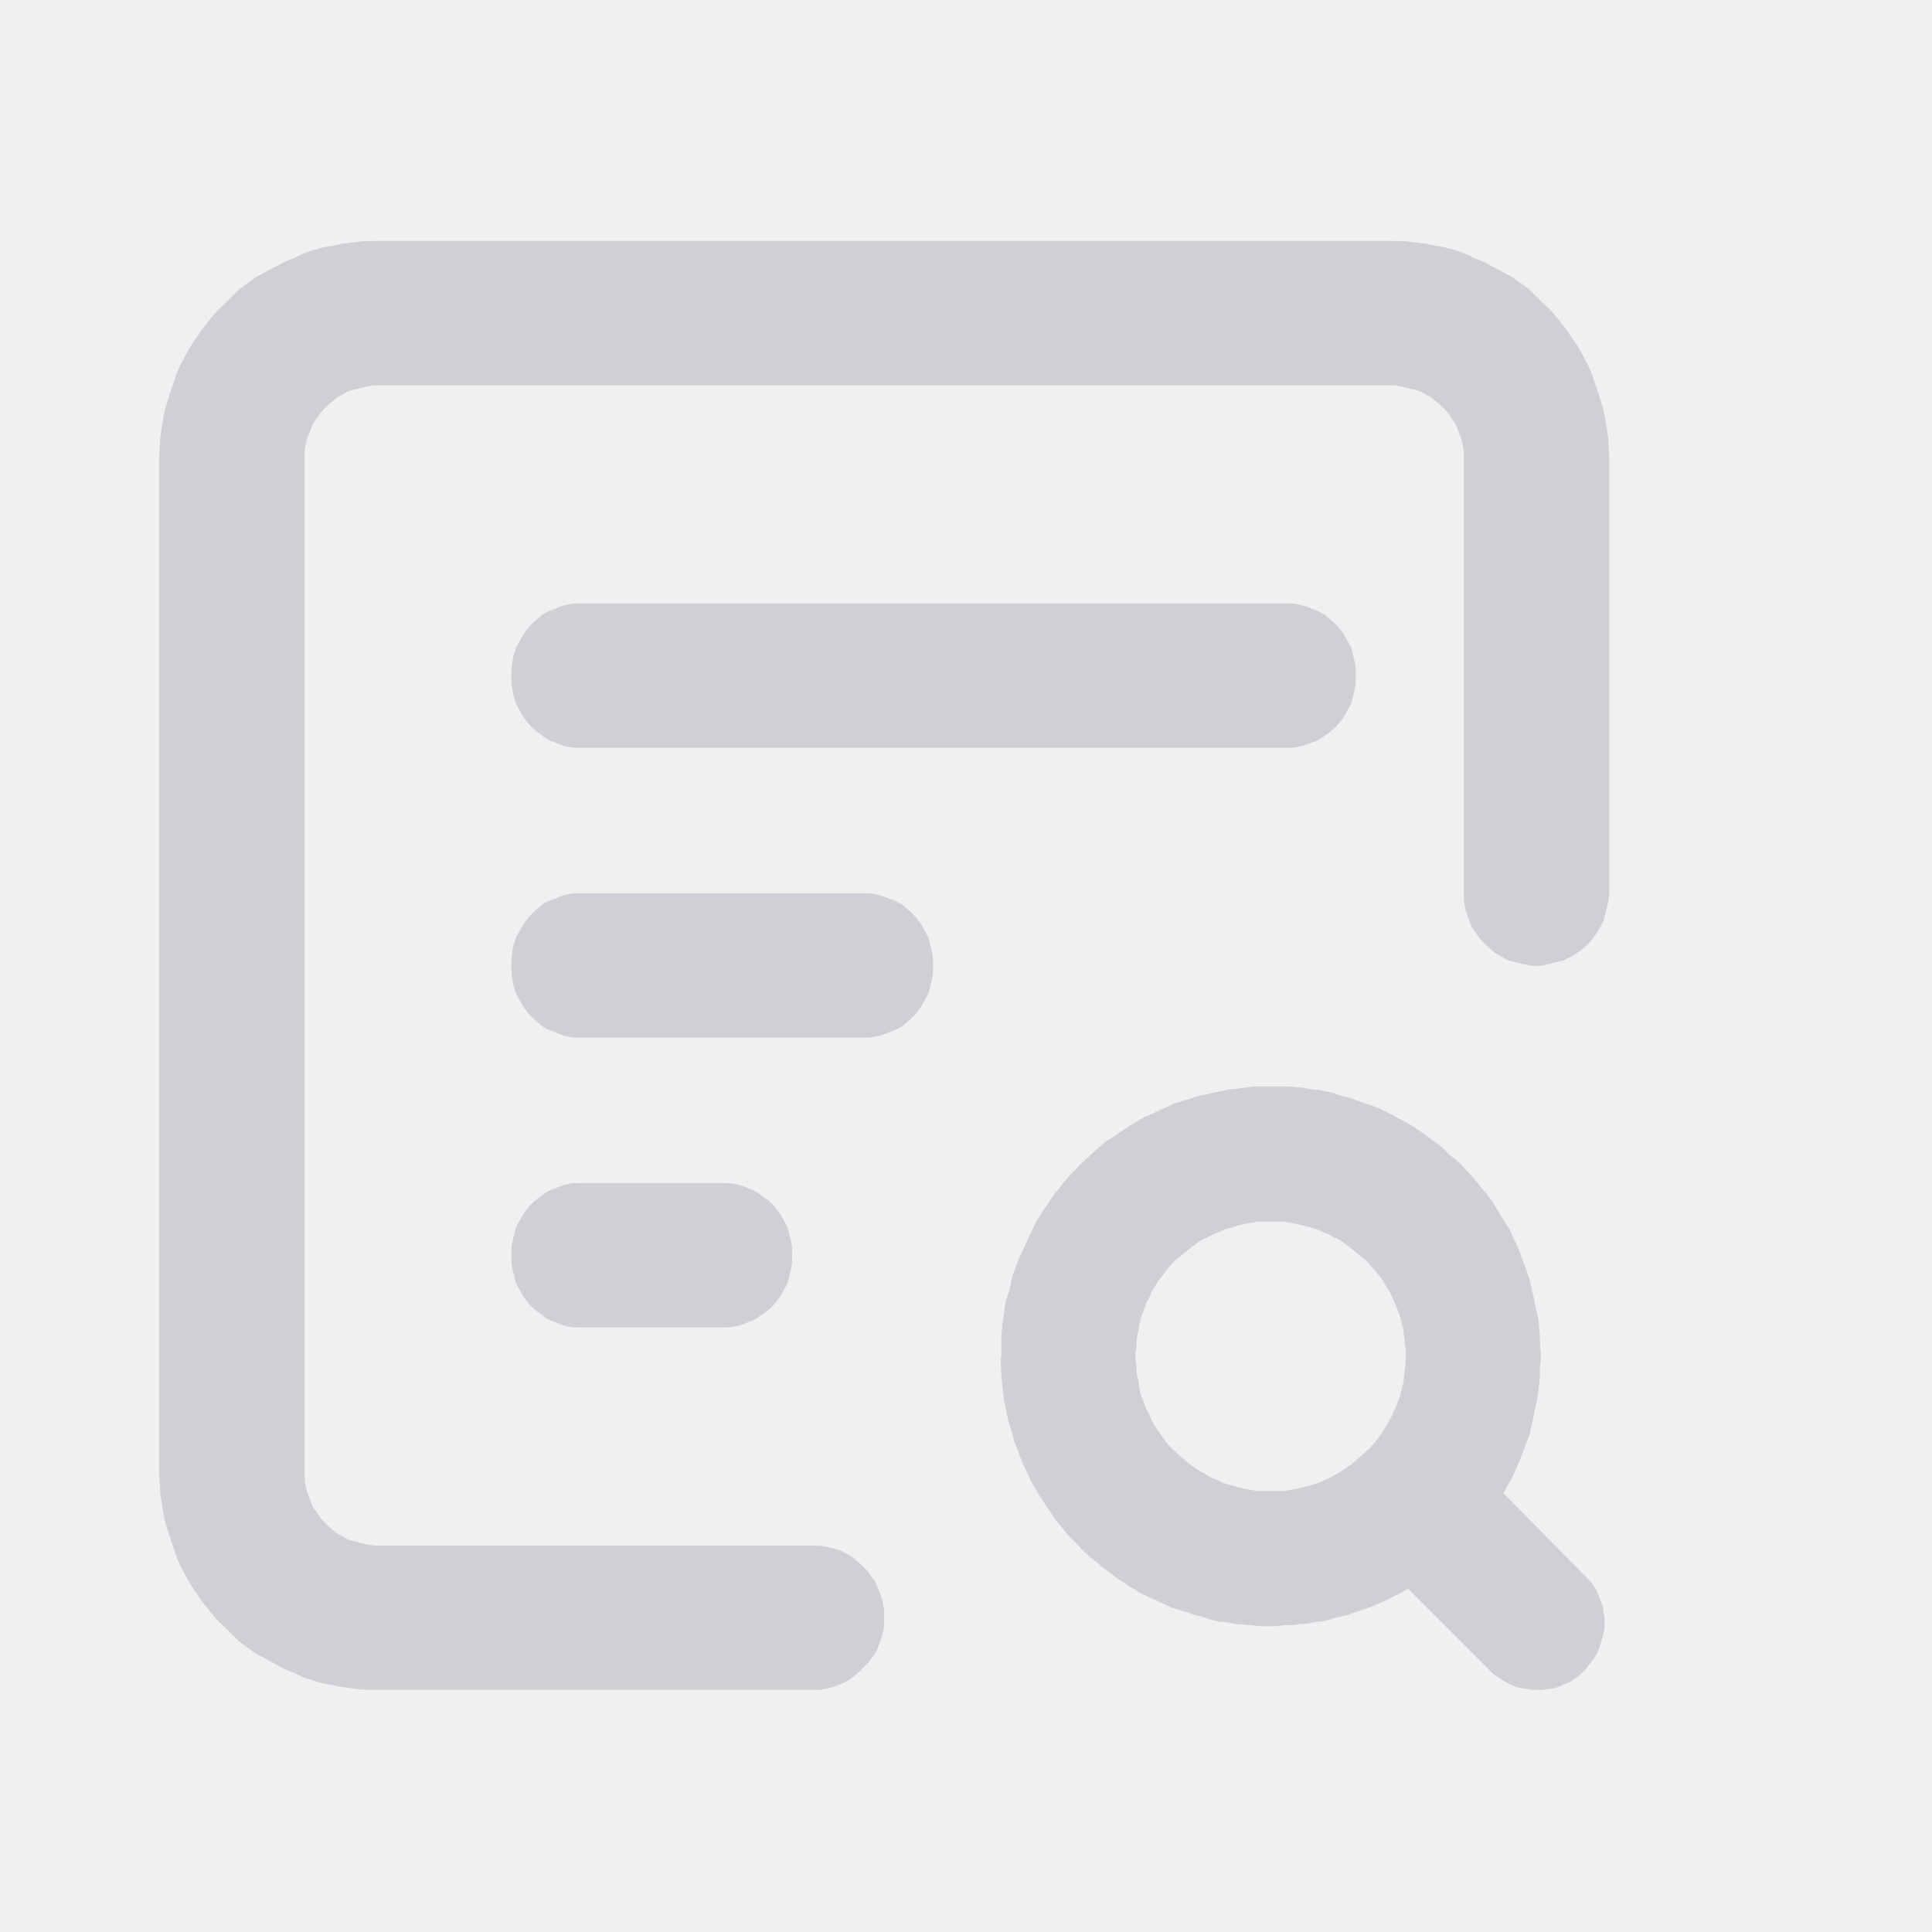
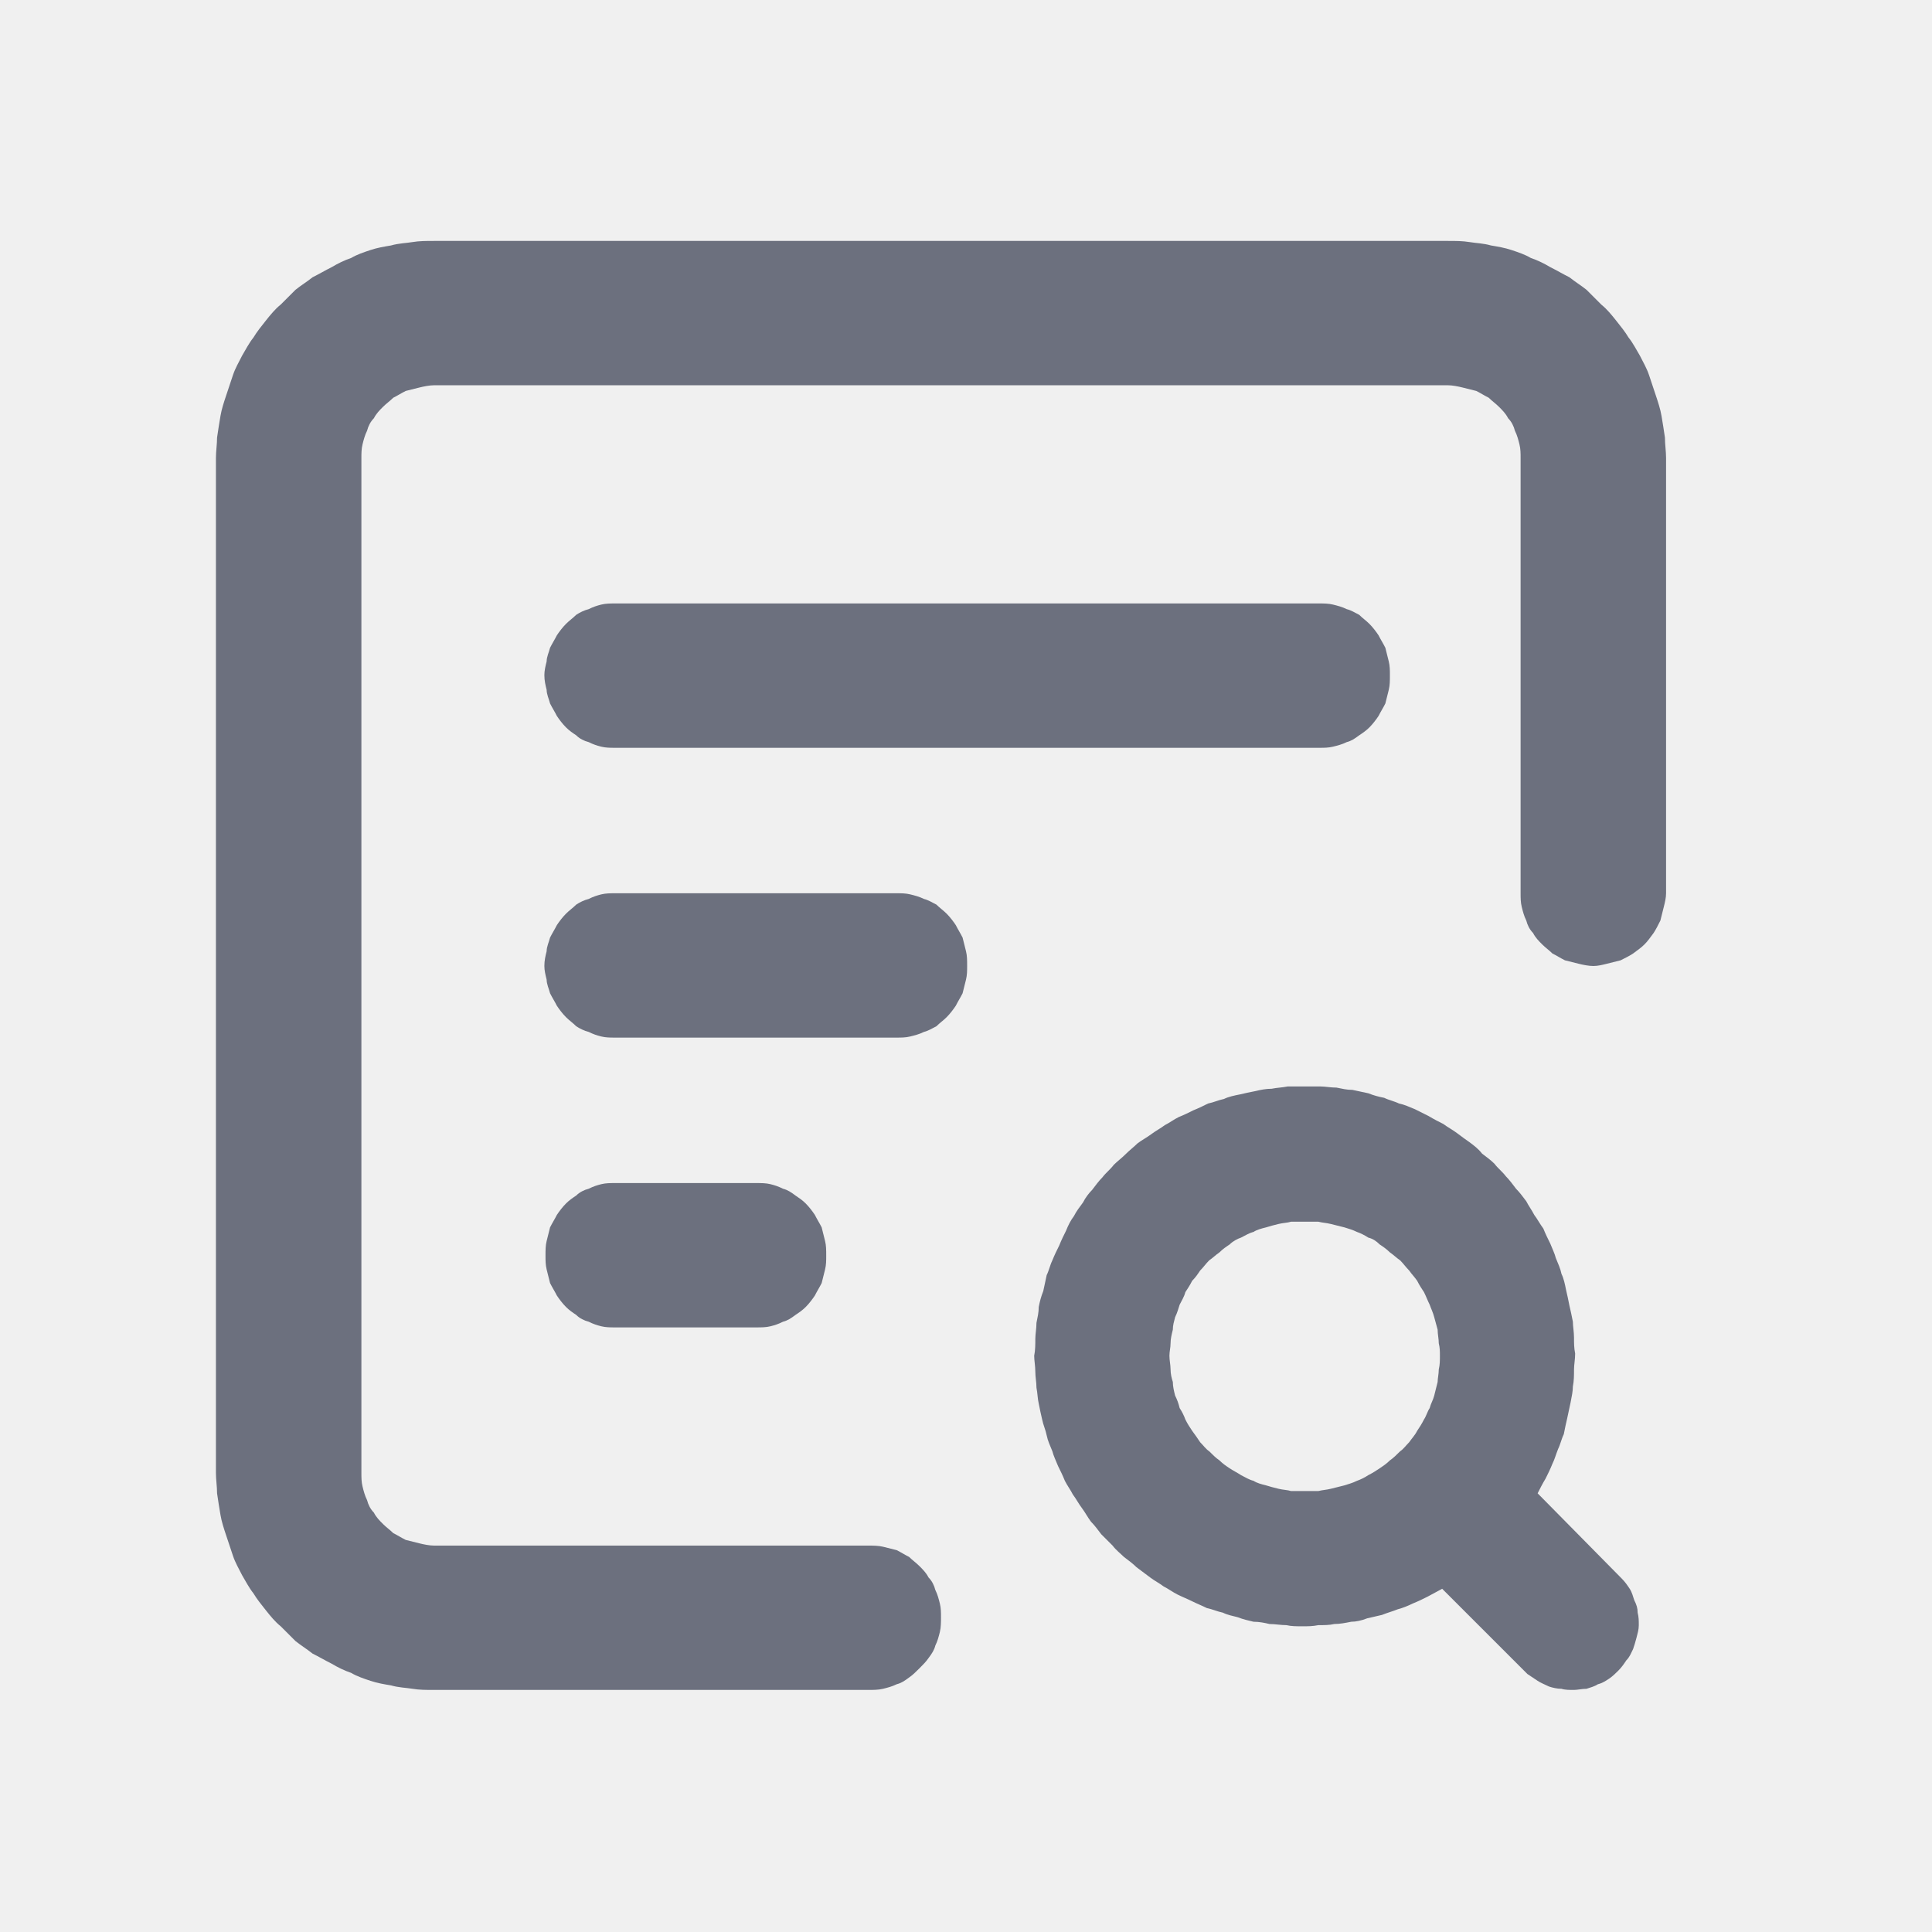
<svg xmlns="http://www.w3.org/2000/svg" width="17" height="17" viewBox="0 0 17 17" fill="none">
  <defs>
    <clipPath id="clip112_1">
-       <rect id="document_query_line.svg" width="17" height="17" fill="white" fill-opacity="0" />
+       <rect id="query" width="17" height="17" fill="white" fill-opacity="0" />
    </clipPath>
  </defs>
  <g clip-path="url(#clip112_1)">
-     <path id="path" d="M13.23 13.14C13.25 13.1 13.27 13.06 13.3 13.01C13.32 12.97 13.34 12.93 13.36 12.88C13.38 12.84 13.39 12.8 13.41 12.75C13.43 12.71 13.44 12.66 13.46 12.62C13.47 12.57 13.48 12.52 13.49 12.48C13.5 12.43 13.51 12.39 13.52 12.34C13.53 12.29 13.54 12.24 13.54 12.2C13.55 12.15 13.55 12.1 13.55 12.05C13.55 12.01 13.56 11.96 13.56 11.91C13.55 11.86 13.55 11.82 13.55 11.77C13.55 11.72 13.54 11.67 13.54 11.63C13.53 11.58 13.52 11.53 13.51 11.49C13.5 11.44 13.49 11.39 13.48 11.35C13.47 11.3 13.46 11.25 13.44 11.21C13.43 11.16 13.41 11.12 13.39 11.07C13.38 11.03 13.36 10.99 13.34 10.94C13.32 10.9 13.3 10.86 13.28 10.81C13.25 10.77 13.23 10.73 13.2 10.69C13.18 10.65 13.15 10.61 13.13 10.57C13.1 10.53 13.07 10.49 13.04 10.46C13.01 10.42 12.98 10.38 12.95 10.35C12.92 10.31 12.88 10.28 12.85 10.24C12.82 10.21 12.78 10.18 12.74 10.15C12.71 10.11 12.67 10.08 12.63 10.05C12.6 10.03 12.56 10 12.52 9.97C12.48 9.94 12.44 9.92 12.4 9.89C12.36 9.87 12.32 9.85 12.27 9.82C12.23 9.8 12.19 9.78 12.15 9.76C12.1 9.74 12.06 9.72 12.01 9.71C11.97 9.69 11.92 9.68 11.88 9.66C11.83 9.65 11.79 9.64 11.74 9.62C11.69 9.61 11.65 9.6 11.6 9.59C11.55 9.59 11.51 9.58 11.46 9.57C11.41 9.57 11.36 9.56 11.32 9.56C11.27 9.56 11.22 9.56 11.17 9.56C11.13 9.56 11.08 9.56 11.03 9.56C10.98 9.57 10.94 9.57 10.89 9.58C10.84 9.58 10.79 9.59 10.75 9.6C10.7 9.61 10.65 9.62 10.61 9.63C10.56 9.64 10.51 9.65 10.47 9.67C10.42 9.68 10.38 9.7 10.33 9.71C10.29 9.73 10.25 9.75 10.2 9.77C10.16 9.79 10.12 9.81 10.07 9.83C10.03 9.85 9.99 9.88 9.95 9.9C9.91 9.93 9.87 9.95 9.83 9.98C9.79 10.01 9.75 10.03 9.71 10.06C9.68 10.09 9.64 10.12 9.6 10.16C9.57 10.19 9.53 10.22 9.5 10.25C9.47 10.29 9.43 10.32 9.4 10.36C9.37 10.39 9.34 10.43 9.31 10.47C9.28 10.5 9.25 10.54 9.23 10.58C9.2 10.62 9.17 10.66 9.15 10.7C9.12 10.74 9.1 10.78 9.08 10.83C9.06 10.87 9.04 10.91 9.02 10.96C9 11 8.98 11.04 8.96 11.09C8.94 11.13 8.93 11.18 8.91 11.22C8.9 11.27 8.89 11.31 8.88 11.36C8.86 11.41 8.85 11.45 8.84 11.5C8.84 11.55 8.83 11.59 8.82 11.64C8.82 11.69 8.81 11.74 8.81 11.78C8.81 11.83 8.81 11.88 8.81 11.93C8.8 11.97 8.81 12.02 8.81 12.07C8.81 12.12 8.82 12.16 8.82 12.21C8.83 12.26 8.83 12.31 8.84 12.35C8.85 12.4 8.86 12.45 8.87 12.49C8.88 12.54 8.9 12.58 8.91 12.63C8.92 12.68 8.94 12.72 8.96 12.77C8.97 12.81 8.99 12.85 9.01 12.9C9.03 12.94 9.05 12.98 9.07 13.03C9.09 13.07 9.12 13.11 9.14 13.15C9.17 13.19 9.19 13.23 9.22 13.27C9.25 13.31 9.27 13.35 9.3 13.39C9.33 13.42 9.36 13.46 9.39 13.5C9.42 13.53 9.46 13.57 9.49 13.6C9.52 13.64 9.56 13.67 9.59 13.7C9.63 13.73 9.67 13.76 9.7 13.79C9.74 13.82 9.78 13.85 9.82 13.88C9.86 13.91 9.9 13.93 9.94 13.96C9.98 13.98 10.02 14.01 10.06 14.03C10.1 14.05 10.15 14.07 10.19 14.09C10.23 14.11 10.28 14.13 10.32 14.15C10.37 14.16 10.41 14.18 10.46 14.19C10.5 14.21 10.55 14.22 10.59 14.23C10.64 14.25 10.69 14.26 10.73 14.27C10.78 14.27 10.83 14.28 10.87 14.29C10.92 14.29 10.97 14.3 11.02 14.3C11.06 14.31 11.11 14.31 11.16 14.31C11.21 14.31 11.25 14.31 11.3 14.3C11.35 14.3 11.4 14.3 11.44 14.29C11.49 14.29 11.54 14.28 11.59 14.27C11.63 14.27 11.68 14.26 11.73 14.24C11.77 14.23 11.82 14.22 11.86 14.21C11.91 14.19 11.95 14.18 12 14.16C12.04 14.15 12.09 14.13 12.13 14.11C12.18 14.09 12.22 14.07 12.26 14.05C12.3 14.03 12.35 14 12.39 13.98L13.14 14.73C13.17 14.75 13.2 14.77 13.23 14.79C13.26 14.81 13.29 14.82 13.33 14.84C13.36 14.85 13.4 14.86 13.44 14.86C13.47 14.87 13.51 14.87 13.55 14.87C13.58 14.87 13.62 14.86 13.66 14.86C13.69 14.85 13.73 14.84 13.76 14.82C13.8 14.81 13.83 14.79 13.86 14.77C13.89 14.75 13.92 14.72 13.94 14.7C13.97 14.67 13.99 14.64 14.01 14.61C14.04 14.58 14.05 14.55 14.07 14.51C14.08 14.48 14.09 14.45 14.1 14.41C14.11 14.37 14.12 14.34 14.12 14.3C14.12 14.26 14.12 14.23 14.11 14.19C14.11 14.15 14.1 14.12 14.08 14.08C14.07 14.05 14.06 14.01 14.04 13.98C14.02 13.95 14 13.92 13.97 13.89L13.23 13.14ZM9.99 11.93C9.99 11.89 10 11.86 10 11.82C10 11.78 10.01 11.74 10.02 11.7C10.02 11.66 10.03 11.63 10.04 11.59C10.06 11.55 10.07 11.51 10.08 11.48C10.1 11.44 10.12 11.41 10.13 11.37C10.15 11.34 10.17 11.31 10.19 11.27C10.22 11.24 10.24 11.21 10.26 11.18C10.29 11.15 10.31 11.12 10.34 11.09C10.37 11.07 10.4 11.04 10.43 11.02C10.46 10.99 10.49 10.97 10.52 10.95C10.55 10.92 10.59 10.9 10.62 10.89C10.66 10.87 10.69 10.85 10.73 10.84C10.76 10.82 10.8 10.81 10.84 10.8C10.87 10.79 10.91 10.78 10.95 10.77C10.99 10.76 11.03 10.76 11.06 10.75C11.1 10.75 11.14 10.75 11.18 10.75C11.22 10.75 11.26 10.75 11.3 10.75C11.34 10.76 11.37 10.76 11.41 10.77C11.45 10.78 11.49 10.79 11.53 10.8C11.56 10.81 11.6 10.82 11.64 10.84C11.67 10.85 11.71 10.87 11.74 10.89C11.78 10.9 11.81 10.92 11.84 10.95C11.87 10.97 11.9 10.99 11.93 11.02C11.96 11.04 11.99 11.07 12.02 11.09C12.05 11.12 12.07 11.15 12.1 11.18C12.12 11.21 12.15 11.24 12.17 11.27C12.19 11.31 12.21 11.34 12.23 11.37C12.25 11.41 12.26 11.44 12.28 11.48C12.29 11.51 12.31 11.55 12.32 11.59C12.33 11.63 12.34 11.66 12.35 11.7C12.35 11.74 12.36 11.78 12.36 11.82C12.37 11.86 12.37 11.89 12.37 11.93C12.37 11.97 12.37 12.01 12.36 12.05C12.36 12.09 12.35 12.13 12.35 12.16C12.34 12.2 12.33 12.24 12.32 12.28C12.31 12.32 12.29 12.35 12.28 12.39C12.26 12.42 12.25 12.46 12.23 12.49C12.21 12.53 12.19 12.56 12.17 12.59C12.15 12.63 12.12 12.66 12.1 12.69C12.07 12.72 12.05 12.75 12.02 12.77C11.99 12.8 11.96 12.83 11.93 12.85C11.9 12.88 11.87 12.9 11.84 12.92C11.81 12.94 11.78 12.96 11.74 12.98C11.71 13 11.67 13.02 11.64 13.03C11.6 13.05 11.56 13.06 11.53 13.07C11.49 13.08 11.45 13.09 11.41 13.1C11.37 13.11 11.34 13.11 11.3 13.12C11.26 13.12 11.22 13.12 11.18 13.12C11.14 13.12 11.1 13.12 11.06 13.12C11.03 13.11 10.99 13.11 10.95 13.1C10.91 13.09 10.87 13.08 10.84 13.07C10.8 13.06 10.76 13.05 10.73 13.03C10.69 13.02 10.66 13 10.62 12.98C10.59 12.96 10.55 12.94 10.52 12.92C10.49 12.9 10.46 12.88 10.43 12.85C10.4 12.83 10.37 12.8 10.34 12.77C10.31 12.75 10.29 12.72 10.26 12.69C10.24 12.66 10.22 12.63 10.19 12.59C10.17 12.56 10.15 12.53 10.13 12.49C10.12 12.46 10.1 12.42 10.08 12.39C10.07 12.35 10.06 12.32 10.04 12.28C10.03 12.24 10.02 12.2 10.02 12.16C10.01 12.13 10 12.09 10 12.05C10 12.01 9.99 11.97 9.99 11.93Z" fill="#CED0D6" fill-opacity="1" fill-rule="nonzero" />
-     <path id="path" d="M12.24 2.12L3.32 2.12C3.25 2.12 3.19 2.12 3.13 2.13C3.07 2.14 3.01 2.14 2.94 2.16C2.88 2.17 2.82 2.18 2.76 2.2C2.7 2.22 2.64 2.24 2.59 2.27C2.53 2.29 2.47 2.32 2.42 2.35C2.36 2.38 2.31 2.41 2.25 2.44C2.2 2.48 2.15 2.51 2.1 2.55C2.06 2.59 2.01 2.64 1.97 2.68C1.92 2.72 1.88 2.77 1.84 2.82C1.8 2.87 1.76 2.92 1.73 2.97C1.69 3.02 1.66 3.08 1.63 3.13C1.6 3.19 1.57 3.24 1.55 3.3C1.53 3.36 1.51 3.42 1.49 3.48C1.47 3.54 1.45 3.6 1.44 3.66C1.43 3.72 1.42 3.78 1.41 3.85C1.41 3.91 1.4 3.97 1.4 4.03L1.4 12.96C1.4 13.02 1.41 13.08 1.41 13.14C1.42 13.21 1.43 13.27 1.44 13.33C1.45 13.39 1.47 13.45 1.49 13.51C1.51 13.57 1.53 13.63 1.55 13.69C1.57 13.75 1.6 13.8 1.63 13.86C1.66 13.91 1.69 13.97 1.73 14.02C1.76 14.07 1.8 14.12 1.84 14.17C1.88 14.22 1.92 14.27 1.97 14.31C2.01 14.35 2.06 14.4 2.1 14.44C2.15 14.48 2.2 14.51 2.25 14.55C2.31 14.58 2.36 14.61 2.42 14.64C2.47 14.67 2.53 14.7 2.59 14.72C2.64 14.75 2.7 14.77 2.76 14.79C2.82 14.81 2.88 14.82 2.94 14.83C3.01 14.85 3.07 14.85 3.13 14.86C3.19 14.87 3.25 14.87 3.32 14.87L7.14 14.87C7.18 14.87 7.23 14.87 7.27 14.86C7.31 14.85 7.35 14.84 7.39 14.82C7.43 14.81 7.46 14.79 7.5 14.76C7.53 14.74 7.56 14.71 7.59 14.68C7.62 14.65 7.65 14.62 7.67 14.59C7.7 14.55 7.72 14.52 7.73 14.48C7.75 14.44 7.76 14.4 7.77 14.36C7.78 14.32 7.78 14.27 7.78 14.23C7.78 14.19 7.78 14.15 7.77 14.11C7.76 14.07 7.75 14.03 7.73 13.99C7.72 13.95 7.7 13.91 7.67 13.88C7.65 13.84 7.62 13.81 7.59 13.78C7.56 13.75 7.53 13.73 7.5 13.7C7.46 13.68 7.43 13.66 7.39 13.64C7.35 13.63 7.31 13.62 7.27 13.61C7.23 13.6 7.18 13.6 7.14 13.6L3.32 13.6C3.28 13.6 3.23 13.59 3.19 13.58C3.15 13.57 3.11 13.56 3.07 13.55C3.03 13.53 3 13.51 2.96 13.49C2.93 13.46 2.9 13.44 2.87 13.41C2.84 13.38 2.81 13.35 2.79 13.31C2.76 13.28 2.74 13.24 2.73 13.2C2.71 13.16 2.7 13.12 2.69 13.08C2.68 13.04 2.68 13 2.68 12.96L2.68 4.03C2.68 3.99 2.68 3.95 2.69 3.91C2.7 3.87 2.71 3.83 2.73 3.79C2.74 3.75 2.76 3.71 2.79 3.68C2.81 3.64 2.84 3.61 2.87 3.58C2.9 3.55 2.93 3.53 2.96 3.5C3 3.48 3.03 3.46 3.07 3.44C3.11 3.43 3.15 3.42 3.19 3.41C3.23 3.4 3.28 3.39 3.32 3.39L12.24 3.39C12.28 3.39 12.33 3.4 12.37 3.41C12.41 3.42 12.45 3.43 12.49 3.44C12.53 3.46 12.56 3.48 12.6 3.5C12.63 3.53 12.66 3.55 12.69 3.58C12.72 3.61 12.75 3.64 12.77 3.68C12.8 3.71 12.82 3.75 12.83 3.79C12.85 3.83 12.86 3.87 12.87 3.91C12.88 3.95 12.88 3.99 12.88 4.03L12.88 7.86C12.88 7.9 12.88 7.94 12.89 7.98C12.9 8.02 12.91 8.06 12.93 8.1C12.94 8.14 12.96 8.18 12.99 8.21C13.01 8.25 13.04 8.28 13.07 8.31C13.1 8.34 13.13 8.36 13.16 8.39C13.2 8.41 13.23 8.43 13.27 8.45C13.31 8.46 13.35 8.47 13.39 8.48C13.43 8.49 13.48 8.5 13.52 8.5C13.56 8.5 13.6 8.49 13.64 8.48C13.68 8.47 13.72 8.46 13.76 8.45C13.8 8.43 13.84 8.41 13.87 8.39C13.91 8.36 13.94 8.34 13.97 8.31C14 8.28 14.02 8.25 14.05 8.21C14.07 8.18 14.09 8.14 14.11 8.1C14.12 8.06 14.13 8.02 14.14 7.98C14.15 7.94 14.16 7.9 14.16 7.86L14.16 4.03C14.16 3.97 14.15 3.91 14.15 3.85C14.14 3.78 14.13 3.72 14.12 3.66C14.11 3.6 14.09 3.54 14.07 3.48C14.05 3.42 14.03 3.36 14.01 3.3C13.99 3.24 13.96 3.19 13.93 3.13C13.9 3.08 13.87 3.02 13.83 2.97C13.8 2.92 13.76 2.87 13.72 2.82C13.68 2.77 13.64 2.72 13.59 2.68C13.55 2.64 13.5 2.59 13.46 2.55C13.41 2.51 13.36 2.48 13.31 2.44C13.25 2.41 13.2 2.38 13.14 2.35C13.09 2.32 13.03 2.29 12.97 2.27C12.92 2.24 12.86 2.22 12.8 2.2C12.74 2.18 12.68 2.17 12.62 2.16C12.55 2.14 12.49 2.14 12.43 2.13C12.37 2.12 12.31 2.12 12.24 2.12Z" fill="#CED0D6" fill-opacity="1" fill-rule="nonzero" />
-     <path id="path" d="M5.11 6.58L11.31 6.58C11.35 6.58 11.39 6.58 11.43 6.57C11.47 6.56 11.51 6.55 11.55 6.53C11.59 6.52 11.62 6.5 11.66 6.47C11.69 6.45 11.72 6.43 11.75 6.4C11.78 6.37 11.81 6.33 11.83 6.3C11.85 6.26 11.87 6.23 11.89 6.19C11.9 6.15 11.91 6.11 11.92 6.07C11.93 6.03 11.93 5.99 11.93 5.94C11.93 5.9 11.93 5.86 11.92 5.82C11.91 5.78 11.9 5.74 11.89 5.7C11.87 5.66 11.85 5.63 11.83 5.59C11.81 5.56 11.78 5.52 11.75 5.49C11.72 5.46 11.69 5.44 11.66 5.41C11.62 5.39 11.59 5.37 11.55 5.36C11.51 5.34 11.47 5.33 11.43 5.32C11.39 5.31 11.35 5.31 11.31 5.31L5.11 5.31C5.07 5.31 5.03 5.31 4.99 5.32C4.95 5.33 4.92 5.34 4.88 5.36C4.84 5.37 4.8 5.39 4.77 5.41C4.74 5.44 4.71 5.46 4.68 5.49C4.65 5.52 4.62 5.56 4.6 5.59C4.58 5.63 4.56 5.66 4.54 5.7C4.53 5.74 4.51 5.78 4.51 5.82C4.5 5.86 4.5 5.9 4.5 5.94C4.5 5.99 4.5 6.03 4.51 6.07C4.51 6.11 4.53 6.15 4.54 6.19C4.56 6.23 4.58 6.26 4.6 6.3C4.62 6.33 4.65 6.37 4.68 6.4C4.71 6.43 4.74 6.45 4.77 6.47C4.8 6.5 4.84 6.52 4.88 6.53C4.92 6.55 4.95 6.56 4.99 6.57C5.03 6.58 5.07 6.58 5.11 6.58ZM8.21 8.5C8.21 8.45 8.21 8.41 8.2 8.37C8.19 8.33 8.18 8.29 8.17 8.25C8.15 8.21 8.13 8.18 8.11 8.14C8.09 8.11 8.06 8.07 8.03 8.04C8 8.01 7.97 7.99 7.94 7.96C7.9 7.94 7.87 7.92 7.83 7.91C7.79 7.89 7.75 7.88 7.71 7.87C7.67 7.86 7.63 7.86 7.59 7.86L5.11 7.86C5.07 7.86 5.03 7.86 4.99 7.87C4.95 7.88 4.92 7.89 4.88 7.91C4.84 7.92 4.8 7.94 4.77 7.96C4.74 7.99 4.71 8.01 4.68 8.04C4.65 8.07 4.62 8.11 4.6 8.14C4.58 8.18 4.56 8.21 4.54 8.25C4.53 8.29 4.51 8.33 4.51 8.37C4.5 8.41 4.5 8.45 4.5 8.5C4.5 8.54 4.5 8.58 4.51 8.62C4.51 8.66 4.53 8.7 4.54 8.74C4.56 8.78 4.58 8.81 4.6 8.85C4.62 8.88 4.65 8.92 4.68 8.95C4.71 8.98 4.74 9 4.77 9.03C4.8 9.05 4.84 9.07 4.88 9.08C4.92 9.1 4.95 9.11 4.99 9.12C5.03 9.13 5.07 9.13 5.11 9.13L7.59 9.13C7.63 9.13 7.67 9.13 7.71 9.12C7.75 9.11 7.79 9.1 7.83 9.08C7.87 9.07 7.9 9.05 7.94 9.03C7.97 9 8 8.98 8.03 8.95C8.06 8.92 8.09 8.88 8.11 8.85C8.13 8.81 8.15 8.78 8.17 8.74C8.18 8.7 8.19 8.66 8.2 8.62C8.21 8.58 8.21 8.54 8.21 8.5ZM5.11 10.41C5.07 10.41 5.03 10.41 4.99 10.42C4.95 10.43 4.92 10.44 4.88 10.46C4.84 10.47 4.8 10.49 4.77 10.52C4.74 10.54 4.71 10.56 4.68 10.59C4.65 10.62 4.62 10.66 4.6 10.69C4.58 10.73 4.56 10.76 4.54 10.8C4.53 10.84 4.52 10.88 4.51 10.92C4.5 10.96 4.5 11 4.5 11.05C4.5 11.09 4.5 11.13 4.51 11.17C4.52 11.21 4.53 11.25 4.54 11.29C4.56 11.33 4.58 11.36 4.6 11.4C4.62 11.43 4.65 11.47 4.68 11.5C4.71 11.53 4.74 11.55 4.77 11.57C4.8 11.6 4.84 11.62 4.88 11.63C4.92 11.65 4.95 11.66 4.99 11.67C5.03 11.68 5.07 11.68 5.11 11.68L6.35 11.68C6.4 11.68 6.44 11.68 6.48 11.67C6.52 11.66 6.55 11.65 6.59 11.63C6.63 11.62 6.66 11.6 6.7 11.57C6.73 11.55 6.76 11.53 6.79 11.5C6.82 11.47 6.85 11.43 6.87 11.4C6.89 11.36 6.91 11.33 6.93 11.29C6.94 11.25 6.95 11.21 6.96 11.17C6.97 11.13 6.97 11.09 6.97 11.05C6.97 11 6.97 10.96 6.96 10.92C6.95 10.88 6.94 10.84 6.93 10.8C6.91 10.76 6.89 10.73 6.87 10.69C6.85 10.66 6.82 10.62 6.79 10.59C6.76 10.56 6.73 10.54 6.7 10.52C6.66 10.49 6.63 10.47 6.59 10.46C6.55 10.44 6.52 10.43 6.48 10.42C6.44 10.41 6.4 10.41 6.35 10.41L5.11 10.41Z" fill="#CED0D6" fill-opacity="1" fill-rule="nonzero" />
+     <path id="path" d="M13.53 13.14C13.55 13.1 13.57 13.06 13.6 13.01C13.62 12.97 13.64 12.93 13.66 12.88C13.68 12.84 13.69 12.8 13.71 12.75C13.73 12.71 13.74 12.66 13.76 12.62C13.77 12.57 13.78 12.52 13.79 12.48C13.8 12.43 13.81 12.39 13.82 12.34C13.83 12.29 13.84 12.24 13.84 12.2C13.85 12.15 13.85 12.1 13.85 12.05C13.85 12.01 13.86 11.96 13.86 11.91C13.85 11.86 13.85 11.82 13.85 11.77C13.85 11.72 13.84 11.67 13.84 11.63C13.83 11.58 13.82 11.53 13.81 11.49C13.8 11.44 13.79 11.39 13.78 11.35C13.77 11.3 13.76 11.25 13.74 11.21C13.73 11.16 13.71 11.12 13.69 11.07C13.68 11.03 13.66 10.99 13.64 10.94C13.62 10.9 13.6 10.86 13.58 10.81C13.55 10.77 13.53 10.73 13.5 10.69C13.48 10.65 13.45 10.61 13.43 10.57C13.4 10.53 13.37 10.49 13.34 10.46C13.31 10.42 13.28 10.38 13.25 10.35C13.22 10.31 13.18 10.28 13.15 10.24C13.12 10.21 13.08 10.18 13.04 10.15C13.01 10.11 12.97 10.08 12.93 10.05C12.9 10.03 12.86 10 12.82 9.97C12.78 9.94 12.74 9.92 12.7 9.89C12.66 9.87 12.62 9.85 12.57 9.82C12.53 9.8 12.49 9.78 12.45 9.76C12.4 9.74 12.36 9.72 12.31 9.71C12.27 9.69 12.22 9.68 12.18 9.66C12.13 9.65 12.09 9.64 12.04 9.62C11.99 9.61 11.95 9.6 11.9 9.59C11.85 9.59 11.81 9.58 11.76 9.57C11.71 9.57 11.66 9.56 11.62 9.56C11.57 9.56 11.52 9.56 11.47 9.56C11.43 9.56 11.38 9.56 11.33 9.56C11.28 9.57 11.24 9.57 11.19 9.58C11.14 9.58 11.09 9.59 11.05 9.6C11 9.61 10.95 9.62 10.91 9.63C10.86 9.64 10.81 9.65 10.77 9.67C10.72 9.68 10.68 9.7 10.63 9.71C10.59 9.73 10.55 9.75 10.5 9.77C10.46 9.79 10.42 9.81 10.37 9.83C10.33 9.85 10.29 9.88 10.25 9.9C10.21 9.93 10.17 9.95 10.13 9.98C10.09 10.01 10.05 10.03 10.01 10.06C9.98 10.09 9.94 10.12 9.9 10.16C9.87 10.19 9.83 10.22 9.8 10.25C9.77 10.29 9.73 10.32 9.7 10.36C9.67 10.39 9.64 10.43 9.61 10.47C9.58 10.5 9.55 10.54 9.53 10.58C9.5 10.62 9.47 10.66 9.45 10.7C9.42 10.74 9.4 10.78 9.38 10.83C9.36 10.87 9.34 10.91 9.32 10.96C9.3 11 9.28 11.04 9.26 11.09C9.24 11.13 9.23 11.18 9.21 11.22C9.2 11.27 9.19 11.31 9.18 11.36C9.16 11.41 9.15 11.45 9.14 11.5C9.14 11.55 9.13 11.59 9.12 11.64C9.12 11.69 9.11 11.74 9.11 11.78C9.11 11.83 9.11 11.88 9.1 11.93C9.1 11.97 9.11 12.02 9.11 12.07C9.11 12.12 9.12 12.16 9.12 12.21C9.13 12.26 9.13 12.31 9.14 12.35C9.15 12.4 9.16 12.45 9.17 12.49C9.18 12.54 9.2 12.58 9.21 12.63C9.22 12.68 9.24 12.72 9.26 12.77C9.27 12.81 9.29 12.85 9.31 12.9C9.33 12.94 9.35 12.98 9.37 13.03C9.39 13.07 9.42 13.11 9.44 13.15C9.47 13.19 9.49 13.23 9.52 13.27C9.55 13.31 9.57 13.35 9.6 13.39C9.63 13.42 9.66 13.46 9.69 13.5C9.72 13.53 9.76 13.57 9.79 13.6C9.82 13.64 9.86 13.67 9.89 13.7C9.93 13.73 9.97 13.76 10 13.79C10.04 13.82 10.08 13.85 10.12 13.88C10.16 13.91 10.2 13.93 10.24 13.96C10.28 13.98 10.32 14.01 10.36 14.03C10.4 14.05 10.45 14.07 10.49 14.09C10.53 14.11 10.58 14.13 10.62 14.15C10.67 14.16 10.71 14.18 10.76 14.19C10.8 14.21 10.85 14.22 10.89 14.23C10.94 14.25 10.99 14.26 11.03 14.27C11.08 14.27 11.13 14.28 11.17 14.29C11.22 14.29 11.27 14.3 11.32 14.3C11.36 14.31 11.41 14.31 11.46 14.31C11.51 14.31 11.55 14.31 11.6 14.3C11.65 14.3 11.7 14.3 11.74 14.29C11.79 14.29 11.84 14.28 11.89 14.27C11.93 14.27 11.98 14.26 12.03 14.24C12.07 14.23 12.12 14.22 12.16 14.21C12.21 14.19 12.25 14.18 12.3 14.16C12.34 14.15 12.39 14.13 12.43 14.11C12.48 14.09 12.52 14.07 12.56 14.05C12.6 14.03 12.65 14 12.69 13.98L13.44 14.73C13.47 14.75 13.5 14.77 13.53 14.79C13.56 14.81 13.59 14.82 13.63 14.84C13.66 14.85 13.7 14.86 13.74 14.86C13.77 14.87 13.81 14.87 13.85 14.87C13.88 14.87 13.92 14.86 13.96 14.86C13.99 14.85 14.03 14.84 14.06 14.82C14.1 14.81 14.13 14.79 14.16 14.77C14.19 14.75 14.22 14.72 14.24 14.7C14.27 14.67 14.29 14.64 14.31 14.61C14.34 14.58 14.35 14.55 14.37 14.51C14.38 14.48 14.39 14.45 14.4 14.41C14.41 14.37 14.42 14.34 14.42 14.3C14.42 14.26 14.42 14.23 14.41 14.19C14.41 14.15 14.4 14.12 14.38 14.08C14.37 14.05 14.36 14.01 14.34 13.98C14.32 13.95 14.3 13.92 14.27 13.89L13.53 13.14ZM10.29 11.93C10.29 11.89 10.3 11.86 10.3 11.82C10.3 11.78 10.31 11.74 10.32 11.7C10.32 11.66 10.33 11.63 10.34 11.59C10.36 11.55 10.37 11.51 10.38 11.48C10.4 11.44 10.42 11.41 10.43 11.37C10.45 11.34 10.47 11.31 10.49 11.27C10.52 11.24 10.54 11.21 10.56 11.18C10.59 11.15 10.61 11.12 10.64 11.09C10.67 11.07 10.7 11.04 10.73 11.02C10.76 10.99 10.79 10.97 10.82 10.95C10.85 10.92 10.89 10.9 10.92 10.89C10.96 10.87 10.99 10.85 11.03 10.84C11.06 10.82 11.1 10.81 11.14 10.8C11.17 10.79 11.21 10.78 11.25 10.77C11.29 10.76 11.33 10.76 11.36 10.75C11.4 10.75 11.44 10.75 11.48 10.75C11.52 10.75 11.56 10.75 11.6 10.75C11.64 10.76 11.67 10.76 11.71 10.77C11.75 10.78 11.79 10.79 11.83 10.8C11.86 10.81 11.9 10.82 11.94 10.84C11.97 10.85 12.01 10.87 12.04 10.89C12.08 10.9 12.11 10.92 12.14 10.95C12.17 10.97 12.2 10.99 12.23 11.02C12.26 11.04 12.29 11.07 12.32 11.09C12.35 11.12 12.37 11.15 12.4 11.18C12.42 11.21 12.45 11.24 12.47 11.27C12.49 11.31 12.51 11.34 12.53 11.37C12.55 11.41 12.56 11.44 12.58 11.48C12.59 11.51 12.61 11.55 12.62 11.59C12.63 11.63 12.64 11.66 12.65 11.7C12.65 11.74 12.66 11.78 12.66 11.82C12.67 11.86 12.67 11.89 12.67 11.93C12.67 11.97 12.67 12.01 12.66 12.05C12.66 12.09 12.65 12.13 12.65 12.16C12.64 12.2 12.63 12.24 12.62 12.28C12.61 12.32 12.59 12.35 12.58 12.39C12.56 12.42 12.55 12.46 12.53 12.49C12.51 12.53 12.49 12.56 12.47 12.59C12.45 12.63 12.42 12.66 12.4 12.69C12.37 12.72 12.35 12.75 12.32 12.77C12.29 12.8 12.26 12.83 12.23 12.85C12.2 12.88 12.17 12.9 12.14 12.92C12.11 12.94 12.08 12.96 12.04 12.98C12.01 13 11.97 13.02 11.94 13.03C11.9 13.05 11.86 13.06 11.83 13.07C11.79 13.08 11.75 13.09 11.71 13.1C11.67 13.11 11.64 13.11 11.6 13.12C11.56 13.12 11.52 13.12 11.48 13.12C11.44 13.12 11.4 13.12 11.36 13.12C11.33 13.11 11.29 13.11 11.25 13.1C11.21 13.09 11.17 13.08 11.14 13.07C11.1 13.06 11.06 13.05 11.03 13.03C10.99 13.02 10.96 13 10.92 12.98C10.89 12.96 10.85 12.94 10.82 12.92C10.79 12.9 10.76 12.88 10.73 12.85C10.7 12.83 10.67 12.8 10.64 12.77C10.61 12.75 10.59 12.72 10.56 12.69C10.54 12.66 10.52 12.63 10.49 12.59C10.47 12.56 10.45 12.53 10.43 12.49C10.42 12.46 10.4 12.42 10.38 12.39C10.37 12.35 10.36 12.32 10.34 12.28C10.33 12.24 10.32 12.2 10.32 12.16C10.31 12.13 10.3 12.09 10.3 12.05C10.3 12.01 10.29 11.97 10.29 11.93Z" fill="#6C707E" fill-opacity="1" fill-rule="nonzero" />
+     <path id="path" d="M12.74 2.12L3.82 2.12C3.75 2.12 3.69 2.12 3.63 2.13C3.57 2.14 3.51 2.14 3.44 2.16C3.38 2.17 3.32 2.18 3.26 2.2C3.2 2.22 3.14 2.24 3.09 2.27C3.03 2.29 2.97 2.32 2.92 2.35C2.86 2.38 2.81 2.41 2.75 2.44C2.7 2.48 2.65 2.51 2.6 2.55C2.56 2.59 2.51 2.64 2.47 2.68C2.42 2.72 2.38 2.77 2.34 2.82C2.3 2.87 2.26 2.92 2.23 2.97C2.19 3.02 2.16 3.08 2.13 3.13C2.1 3.19 2.07 3.24 2.05 3.3C2.03 3.36 2.01 3.42 1.99 3.48C1.97 3.54 1.95 3.6 1.94 3.66C1.93 3.72 1.92 3.78 1.91 3.85C1.91 3.91 1.9 3.97 1.9 4.03L1.9 12.96C1.9 13.02 1.91 13.08 1.91 13.14C1.92 13.21 1.93 13.27 1.94 13.33C1.95 13.39 1.97 13.45 1.99 13.51C2.01 13.57 2.03 13.63 2.05 13.69C2.07 13.75 2.1 13.8 2.13 13.86C2.16 13.91 2.19 13.97 2.23 14.02C2.26 14.07 2.3 14.12 2.34 14.17C2.38 14.22 2.42 14.27 2.47 14.31C2.51 14.35 2.56 14.4 2.6 14.44C2.65 14.48 2.7 14.51 2.75 14.55C2.81 14.58 2.86 14.61 2.92 14.64C2.97 14.67 3.03 14.7 3.09 14.72C3.14 14.75 3.2 14.77 3.26 14.79C3.32 14.81 3.38 14.82 3.44 14.83C3.51 14.85 3.57 14.85 3.63 14.86C3.69 14.87 3.75 14.87 3.82 14.87L7.64 14.87C7.68 14.87 7.73 14.87 7.77 14.86C7.81 14.85 7.85 14.84 7.89 14.82C7.93 14.81 7.96 14.79 8 14.76C8.03 14.74 8.06 14.71 8.09 14.68C8.12 14.65 8.15 14.62 8.17 14.59C8.2 14.55 8.22 14.52 8.23 14.48C8.25 14.44 8.26 14.4 8.27 14.36C8.28 14.32 8.28 14.27 8.28 14.23C8.28 14.19 8.28 14.15 8.27 14.11C8.26 14.07 8.25 14.03 8.23 13.99C8.22 13.95 8.2 13.91 8.17 13.88C8.15 13.84 8.12 13.81 8.09 13.78C8.06 13.75 8.03 13.73 8 13.7C7.96 13.68 7.93 13.66 7.89 13.64C7.85 13.63 7.81 13.62 7.77 13.61C7.73 13.6 7.68 13.6 7.64 13.6L3.82 13.6C3.78 13.6 3.73 13.59 3.69 13.58C3.65 13.57 3.61 13.56 3.57 13.55C3.53 13.53 3.5 13.51 3.46 13.49C3.43 13.46 3.4 13.44 3.37 13.41C3.34 13.38 3.31 13.35 3.29 13.31C3.26 13.28 3.24 13.24 3.23 13.2C3.21 13.16 3.2 13.12 3.19 13.08C3.18 13.04 3.18 13 3.18 12.96L3.18 4.03C3.18 3.99 3.18 3.95 3.19 3.91C3.2 3.87 3.21 3.83 3.23 3.79C3.24 3.75 3.26 3.71 3.29 3.68C3.31 3.64 3.34 3.61 3.37 3.58C3.4 3.55 3.43 3.53 3.46 3.5C3.5 3.48 3.53 3.46 3.57 3.44C3.61 3.43 3.65 3.42 3.69 3.41C3.73 3.4 3.78 3.39 3.82 3.39L12.74 3.39C12.78 3.39 12.83 3.4 12.87 3.41C12.91 3.42 12.95 3.43 12.99 3.44C13.03 3.46 13.06 3.48 13.1 3.5C13.13 3.53 13.16 3.55 13.19 3.58C13.22 3.61 13.25 3.64 13.27 3.68C13.3 3.71 13.32 3.75 13.33 3.79C13.35 3.83 13.36 3.87 13.37 3.91C13.38 3.95 13.38 3.99 13.38 4.03L13.38 7.86C13.38 7.9 13.38 7.94 13.39 7.98C13.4 8.02 13.41 8.06 13.43 8.1C13.44 8.14 13.46 8.18 13.49 8.21C13.51 8.25 13.54 8.28 13.57 8.31C13.6 8.34 13.63 8.36 13.66 8.39C13.7 8.41 13.73 8.43 13.77 8.45C13.81 8.46 13.85 8.47 13.89 8.48C13.93 8.49 13.98 8.5 14.02 8.5C14.06 8.5 14.1 8.49 14.14 8.48C14.18 8.47 14.22 8.46 14.26 8.45C14.3 8.43 14.34 8.41 14.37 8.39C14.41 8.36 14.44 8.34 14.47 8.31C14.5 8.28 14.52 8.25 14.55 8.21C14.57 8.18 14.59 8.14 14.61 8.1C14.62 8.06 14.63 8.02 14.64 7.98C14.65 7.94 14.66 7.9 14.66 7.86L14.66 4.03C14.66 3.97 14.65 3.91 14.65 3.85C14.64 3.78 14.63 3.72 14.62 3.66C14.61 3.6 14.59 3.54 14.57 3.48C14.55 3.42 14.53 3.36 14.51 3.3C14.49 3.24 14.46 3.19 14.43 3.13C14.4 3.08 14.37 3.02 14.33 2.97C14.3 2.92 14.26 2.87 14.22 2.82C14.18 2.77 14.14 2.72 14.09 2.68C14.05 2.64 14 2.59 13.96 2.55C13.91 2.51 13.86 2.48 13.81 2.44C13.75 2.41 13.7 2.38 13.64 2.35C13.59 2.32 13.53 2.29 13.47 2.27C13.42 2.24 13.36 2.22 13.3 2.2C13.24 2.18 13.18 2.17 13.12 2.16C13.05 2.14 12.99 2.14 12.93 2.13C12.87 2.12 12.81 2.12 12.74 2.12Z" fill="#6C707E" fill-opacity="1" fill-rule="nonzero" />
+     <path id="path" d="M5.41 6.58L11.61 6.58C11.65 6.58 11.69 6.58 11.73 6.57C11.77 6.56 11.81 6.55 11.85 6.53C11.89 6.52 11.92 6.5 11.96 6.47C11.99 6.45 12.02 6.43 12.05 6.4C12.08 6.37 12.11 6.33 12.13 6.3C12.15 6.26 12.17 6.23 12.19 6.19C12.2 6.15 12.21 6.11 12.22 6.07C12.23 6.03 12.23 5.99 12.23 5.94C12.23 5.9 12.23 5.86 12.22 5.82C12.21 5.78 12.2 5.74 12.19 5.7C12.17 5.66 12.15 5.63 12.13 5.59C12.11 5.56 12.08 5.52 12.05 5.49C12.02 5.46 11.99 5.44 11.96 5.41C11.92 5.39 11.89 5.37 11.85 5.36C11.81 5.34 11.77 5.33 11.73 5.32C11.69 5.31 11.65 5.31 11.61 5.31L5.41 5.31C5.37 5.31 5.33 5.31 5.29 5.32C5.25 5.33 5.22 5.34 5.18 5.36C5.14 5.37 5.1 5.39 5.07 5.41C5.04 5.44 5.01 5.46 4.98 5.49C4.95 5.52 4.92 5.56 4.9 5.59C4.88 5.63 4.86 5.66 4.84 5.7C4.83 5.74 4.81 5.78 4.81 5.82C4.8 5.86 4.79 5.9 4.79 5.94C4.79 5.99 4.8 6.03 4.81 6.07C4.81 6.11 4.83 6.15 4.84 6.19C4.86 6.23 4.88 6.26 4.9 6.3C4.92 6.33 4.95 6.37 4.98 6.4C5.01 6.43 5.04 6.45 5.07 6.47C5.1 6.5 5.14 6.52 5.18 6.53C5.22 6.55 5.25 6.56 5.29 6.57C5.33 6.58 5.37 6.58 5.41 6.58ZM8.51 8.5C8.51 8.45 8.51 8.41 8.5 8.37C8.49 8.33 8.48 8.29 8.47 8.25C8.45 8.21 8.43 8.18 8.41 8.14C8.39 8.11 8.36 8.07 8.33 8.04C8.3 8.01 8.27 7.99 8.24 7.96C8.2 7.94 8.17 7.92 8.13 7.91C8.09 7.89 8.05 7.88 8.01 7.87C7.97 7.86 7.93 7.86 7.89 7.86L5.41 7.86C5.37 7.86 5.33 7.86 5.29 7.87C5.25 7.88 5.22 7.89 5.18 7.91C5.14 7.92 5.1 7.94 5.07 7.96C5.04 7.99 5.01 8.01 4.98 8.04C4.95 8.07 4.92 8.11 4.9 8.14C4.88 8.18 4.86 8.21 4.84 8.25C4.83 8.29 4.81 8.33 4.81 8.37C4.8 8.41 4.79 8.45 4.79 8.5C4.79 8.54 4.8 8.58 4.81 8.62C4.81 8.66 4.83 8.7 4.84 8.74C4.86 8.78 4.88 8.81 4.9 8.85C4.92 8.88 4.95 8.92 4.98 8.95C5.01 8.98 5.04 9 5.07 9.03C5.1 9.05 5.14 9.07 5.18 9.08C5.22 9.1 5.25 9.11 5.29 9.12C5.33 9.13 5.37 9.13 5.41 9.13L7.89 9.13C7.93 9.13 7.97 9.13 8.01 9.12C8.05 9.11 8.09 9.1 8.13 9.08C8.17 9.07 8.2 9.05 8.24 9.03C8.27 9 8.3 8.98 8.33 8.95C8.36 8.92 8.39 8.88 8.41 8.85C8.43 8.81 8.45 8.78 8.47 8.74C8.48 8.7 8.49 8.66 8.5 8.62C8.51 8.58 8.51 8.54 8.51 8.5ZM5.41 10.41C5.37 10.41 5.33 10.41 5.29 10.42C5.25 10.43 5.22 10.44 5.18 10.46C5.14 10.47 5.1 10.49 5.07 10.52C5.04 10.54 5.01 10.56 4.98 10.59C4.95 10.62 4.92 10.66 4.9 10.69C4.88 10.73 4.86 10.76 4.84 10.8C4.83 10.84 4.82 10.88 4.81 10.92C4.8 10.96 4.8 11 4.8 11.05C4.8 11.09 4.8 11.13 4.81 11.17C4.82 11.21 4.83 11.25 4.84 11.29C4.86 11.33 4.88 11.36 4.9 11.4C4.92 11.43 4.95 11.47 4.98 11.5C5.01 11.53 5.04 11.55 5.07 11.57C5.1 11.6 5.14 11.62 5.18 11.63C5.22 11.65 5.25 11.66 5.29 11.67C5.33 11.68 5.37 11.68 5.41 11.68L6.65 11.68C6.7 11.68 6.74 11.68 6.78 11.67C6.82 11.66 6.85 11.65 6.89 11.63C6.93 11.62 6.96 11.6 7 11.57C7.03 11.55 7.06 11.53 7.09 11.5C7.12 11.47 7.15 11.43 7.17 11.4C7.19 11.36 7.21 11.33 7.23 11.29C7.24 11.25 7.25 11.21 7.26 11.17C7.27 11.13 7.27 11.09 7.27 11.05C7.27 11 7.27 10.96 7.26 10.92C7.25 10.88 7.24 10.84 7.23 10.8C7.21 10.76 7.19 10.73 7.17 10.69C7.15 10.66 7.12 10.62 7.09 10.59C7.06 10.56 7.03 10.54 7 10.52C6.96 10.49 6.93 10.47 6.89 10.46C6.85 10.44 6.82 10.43 6.78 10.42C6.74 10.41 6.7 10.41 6.65 10.41L5.41 10.41Z" fill="#6C707E" fill-opacity="1" fill-rule="nonzero" />
  </g>
</svg>
